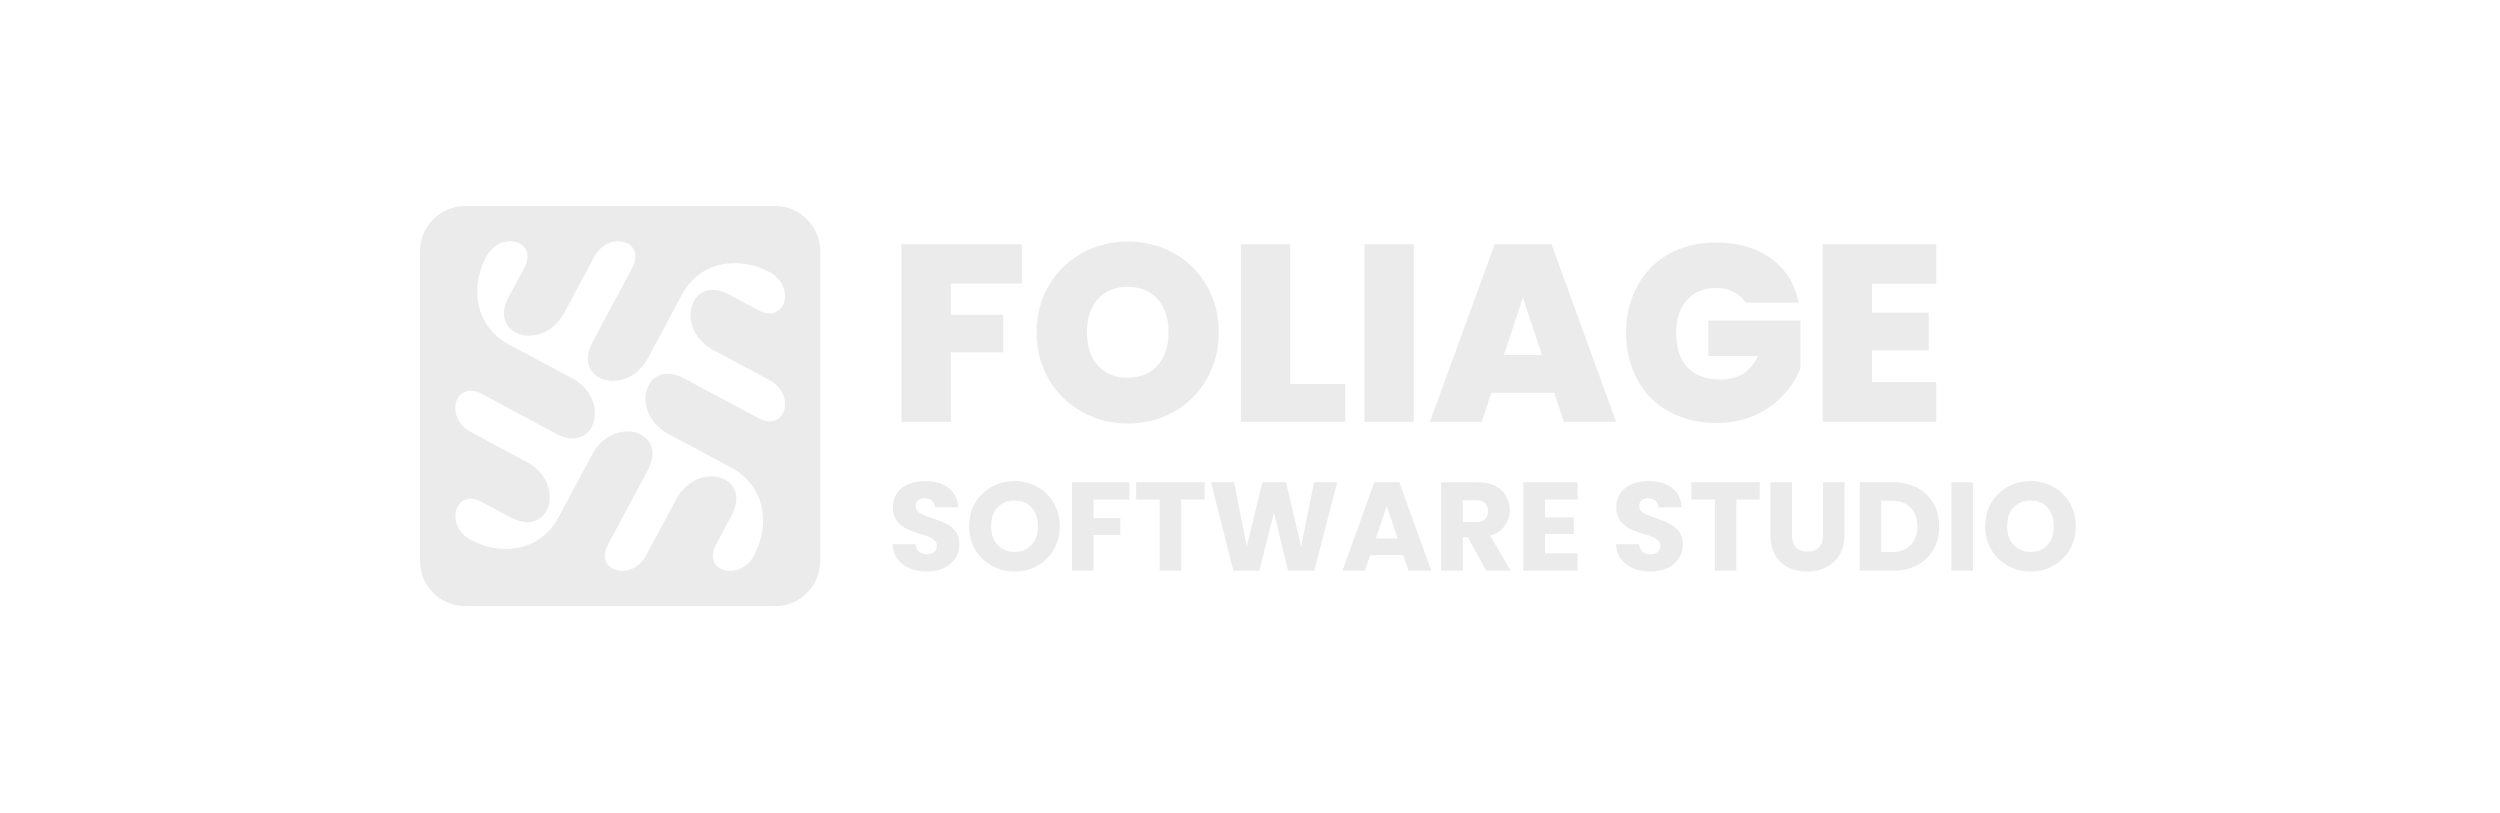
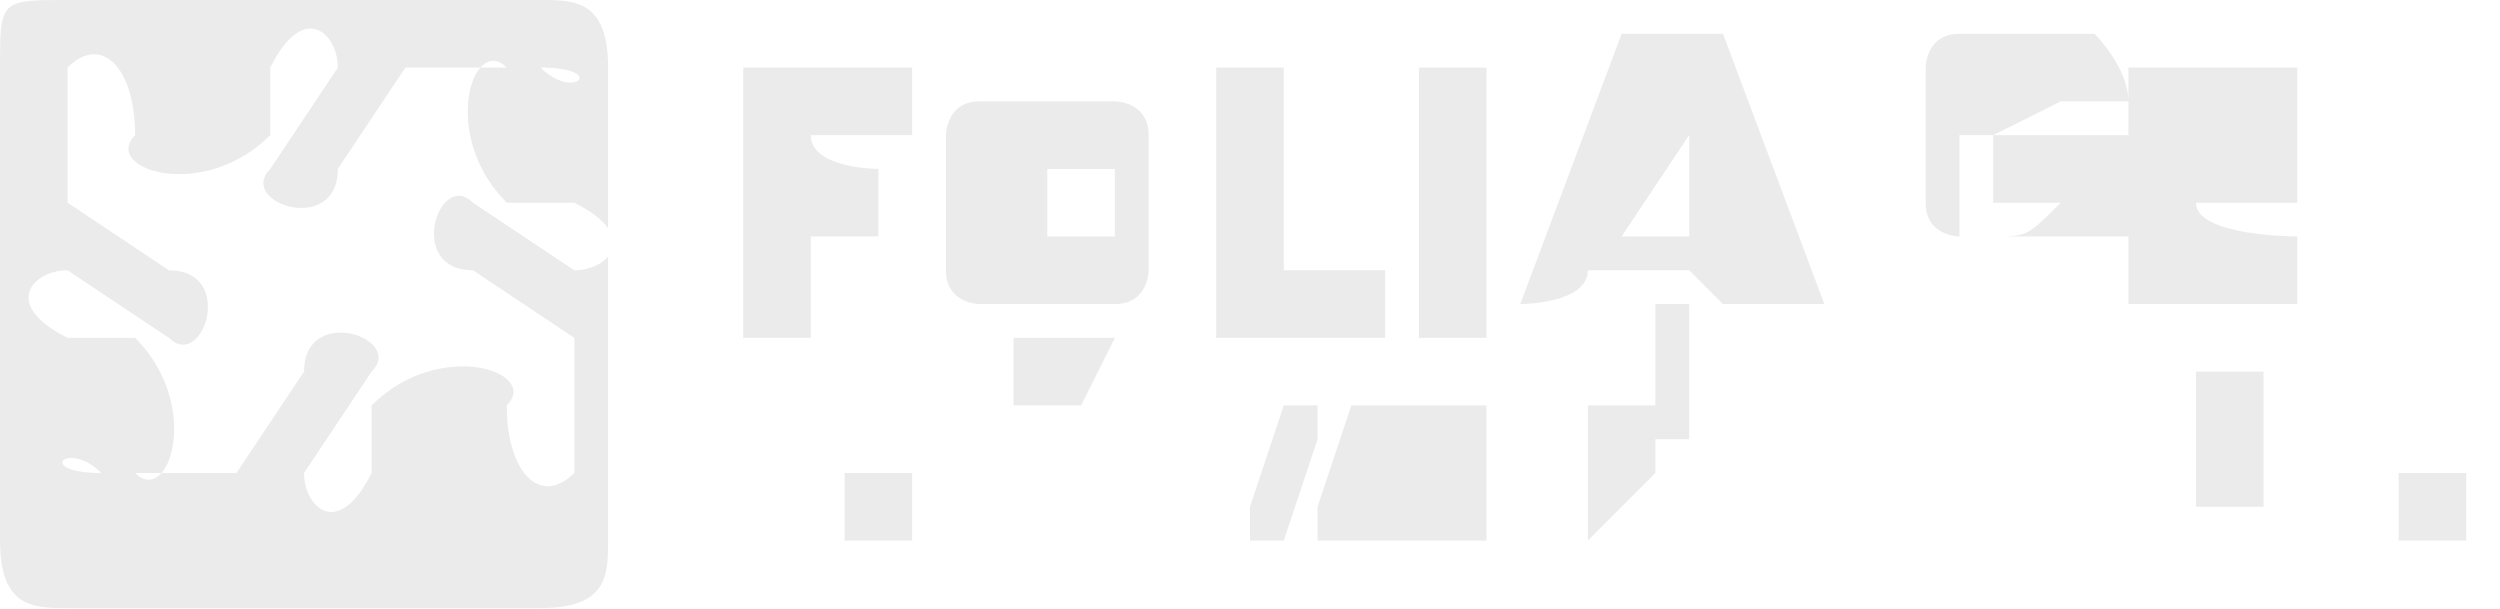
- <svg xmlns="http://www.w3.org/2000/svg" version="1.1" viewBox="0 0 11.116 3.611">
-   <g transform="matrix(0.7463562,0,0,0.7463562,3.945633,1.073958)">
-     <g transform="matrix(1,0,0,1,0,0)" clip-path="url(#SvgjsClipPath40998)">
-       <g clip-path="url(#SvgjsClipPath409965cfc236d-367b-49a9-b15f-bd74f3df0afe)">
-         <path d=" M -2.516 -0.212 L -0.668 -0.212 C -0.52 -0.211 -0.401 -0.091 -0.4 0.056 L -0.4 1.904 C -0.401 2.052 -0.52 2.172 -0.668 2.172 L -2.516 2.172 C -2.664 2.172 -2.784 2.052 -2.784 1.904 L -2.784 0.056 C -2.784 -0.091 -2.664 -0.211 -2.516 -0.212 Z M -2.481 1.135 L -2.147 1.314 C -1.912 1.44 -2.007 1.77 -2.243 1.644 L -2.415 1.552 C -2.576 1.466 -2.642 1.691 -2.481 1.778 C -2.292 1.878 -2.068 1.84 -1.962 1.648 L -1.758 1.267 C -1.632 1.032 -1.301 1.127 -1.427 1.362 L -1.664 1.804 C -1.75 1.965 -1.523 2.03 -1.437 1.869 L -1.258 1.536 C -1.132 1.3 -0.802 1.395 -0.928 1.631 L -1.02 1.804 C -1.107 1.965 -0.881 2.03 -0.794 1.87 C -0.694 1.681 -0.732 1.457 -0.924 1.35 L -1.305 1.146 C -1.54 1.02 -1.445 0.689 -1.21 0.816 L -0.768 1.052 C -0.607 1.138 -0.542 0.912 -0.703 0.825 L -1.036 0.647 C -1.272 0.521 -1.177 0.19 -0.941 0.316 L -0.769 0.409 C -0.607 0.495 -0.542 0.269 -0.702 0.182 C -0.891 0.082 -1.116 0.12 -1.222 0.313 L -1.426 0.694 C -1.552 0.929 -1.883 0.834 -1.756 0.598 L -1.52 0.157 C -1.434 -0.005 -1.66 -0.07 -1.747 0.092 L -1.925 0.425 C -2.052 0.66 -2.382 0.565 -2.256 0.33 L -2.163 0.157 C -2.077 -0.004 -2.303 -0.07 -2.39 0.091 C -2.49 0.28 -2.452 0.504 -2.259 0.611 L -1.879 0.814 C -1.643 0.941 -1.738 1.271 -1.974 1.145 L -2.415 0.908 C -2.577 0.822 -2.642 1.049 -2.481 1.135 Z" fill="#ebebeb" transform="matrix(1,0,0,1,0,0)" fill-rule="evenodd" />
+ <svg xmlns="http://www.w3.org/2000/svg" version="1.1" viewBox="0 0 7.4 1.8">
+   <defs>
+     <style>
+       .cls-1 {
+         fill: none;
+       }
+ 
+       .cls-2 {
+         clip-path: url(#clippath-1);
+       }
+ 
+       .cls-3 {
+         fill-rule: evenodd;
+       }
+ 
+       .cls-3, .cls-4 {
+         fill: #ebebeb;
+       }
+ 
+       .cls-5 {
+         clip-path: url(#clippath);
+       }
+     </style>
+     <clipPath id="clippath">
+       <rect class="cls-1" x="0" y="0" width="1.8" height="1.8" />
+     </clipPath>
+     <clipPath id="clippath-1">
+       <rect class="cls-1" x="0" y="0" width="1.8" height="1.8" />
+     </clipPath>
+   </defs>
+   <g>
+     <g id="_图层_1" data-name="图层_1">
+       <g>
+         <g class="cls-5">
+           <g class="cls-2">
+             <path class="cls-3" d="M.2,0h1.4c.1,0,.2,0,.2.2v1.4c0,.1,0,.2-.2.2H.2c-.1,0-.2,0-.2-.2V.2C0,0,0,0,.2,0ZM.2,1h.2c.2.2.1.5,0,.4h-.1c-.1-.1-.2,0,0,0,.1,0,.3,0,.4,0l.2-.3c0-.2.3-.1.2,0l-.2.3c0,.1.1.2.2,0v-.2c.2-.2.5-.1.4,0h0c0,.2.1.3.2.2,0-.1,0-.3,0-.4l-.3-.2c-.2,0-.1-.3,0-.2l.3.2c.1,0,.2-.1,0-.2h-.2c-.2-.2-.1-.5,0-.4h.1c.1.1.2,0,0,0-.1,0-.3,0-.4,0l-.2.3c0,.2-.3.1-.2,0l.2-.3c0-.1-.1-.2-.2,0v.2c-.2.2-.5.1-.4,0h0c0-.2-.1-.3-.2-.2,0,.1,0,.3,0,.4l.3.2c.2,0,.1.3,0,.2l-.3-.2c-.1,0-.2.1,0,.2Z" />
+           </g>
+         </g>
+         <path class="cls-4" d="M2.7.2v.2h-.3c0,.1.2.1.2.1v.2h-.2v.3h-.2V.2h.5M2.9.9c0,0-.1,0-.1-.1,0,0,0-.1,0-.2,0,0,0-.1,0-.2,0,0,0-.1.1-.1,0,0,.1,0,.2,0s.1,0,.2,0c0,0,.1,0,.1.1,0,0,0,.1,0,.2s0,.1,0,.2c0,0,0,.1-.1.1,0,0-.1,0-.2,0s-.1,0-.2,0M3.3.7s0,0,0-.1,0-.1,0-.1c0,0,0,0-.1,0s-.1,0-.1,0c0,0,0,0,0,.1s0,.1,0,.1c0,0,0,0,.1,0s.1,0,.1,0M3.9.8h.2v.2h-.5V.2h.2v.6M4.4.2v.8h-.2V.2h.2M5,.8h-.3c0,.1-.2.1-.2.1l.3-.8h.3l.3.8h-.3M5,.7v-.3c0,0-.2.3-.2.3h.2M5.9.4s0,0,0,0c0,0,0,0,0,0,0,0,0,0-.1,0,0,0,0,0,0,.1s0,.1,0,.2c0,0,0,0,.1,0s.1,0,.2-.1h-.2v-.2h.4v.2s0,0,0,.1c0,0,0,0-.1,0,0,0-.1,0-.2,0s-.1,0-.2,0c0,0-.1,0-.1-.1,0,0,0-.1,0-.2s0-.1,0-.2c0,0,0-.1.1-.1,0,0,.1,0,.2,0,0,0,.2,0,.2,0,0,0,.1.1.1.2h-.2M6.5.3h0c0,.1.3.1.3.1v.2h-.3c0,.1.3.1.3.1v.2h-.5V.2h.5v.2h-.3" />
+         <path class="cls-4" d="M2.2,1.6s0,0,0,0c0,0,0,0,0,0h.1s0,0,0,0c0,0,0,0,0,0s0,0,0,0c0,0,0,0,0,0s0,0,0,0c0,0,0,0,0,0,0,0,0,0,0,0,0,0,0,0,0,0,0,0,0,0,0,0,0,0,0,0,0,0,0,0,0,0,0,0,0,0,0,0,.1,0s0,0,.1,0c0,0,0,0,0,0h-.1s0,0,0,0,0,0,0,0c0,0,0,0,0,0s0,0,0,0,0,0,0,0,0,0,0,0c0,0,0,0,0,0s0,0,0,0c0,0,0,0,0,0s0,0,0,0c0,0,0,0,0,0,0,0,0,0,0,0,0,0,0,0,0,0M2.5,1.6s0,0,0,0c0,0,0,0,0-.1s0,0,0-.1c0,0,0,0,0,0s0,0,.1,0,0,0,.1,0,0,0,0,0,0,0,0,.1,0,0,0,.1c0,0,0,0,0,0s0,0-.1,0c0,0,0,0-.1,0M2.7,1.5s0,0,0,0,0,0,0,0c0,0,0,0,0,0s0,0,0,0c0,0,0,0,0,0s0,0,0,0c0,0,0,0,0,0,0,0,0,0,0,0M3.2,1.2h0c0,0-.2,0-.2,0h0c0,0,.1,0,.1,0h0c0,0-.1,0-.1,0v.2h0v-.4h.3M3.5,1.2h0c0,0-.1,0-.1,0v.3h0v-.3h-.1c0,0,.3,0,.3,0M4.1,1.2v.4h-.2v-.3c0,0-.1.3-.1.3h-.1v-.4c0,0,0,0,0,0v.3c0,0,.1-.3.1-.3h.1v.3c0,0,.1-.3.1-.3h.1M4.4,1.6h-.2c0,0-.1,0-.1,0v-.4h.3v.4c.1,0,0,0,0,0h0M4.3,1.5h0c0-.1,0,0,0,0h0M4.7,1.6h0c0-.1,0-.1,0-.1h0c0,.1,0,.1,0,.1v-.4h.2s0,0,0,0c0,0,0,0,0,0,0,0,0,0,0,0s0,0,0,0c0,0,0,0,0,0v.2c0,0,0,0,0,0M4.6,1.4h0s0,0,0,0c0,0,0,0,0,0s0,0,0,0c0,0,0,0,0,0h0M5,1.3h0c0,0,.1,0,.1,0h0c0,0-.1,0-.1,0h0c0,0,.1,0,.1,0h0c0,0-.2,0-.2,0v-.4h.2c0,0-.1,0-.1,0M5.4,1.6s0,0,0,0c0,0,0,0,0,0h.1s0,0,0,0c0,0,0,0,0,0s0,0,0,0c0,0,0,0,0,0s0,0,0,0c0,0,0,0,0,0,0,0,0,0,0,0,0,0,0,0,0,0,0,0,0,0,0,0,0,0,0,0,0,0,0,0,0,0,0,0,0,0,0,0,.1,0s0,0,.1,0c0,0,0,0,0,0h-.1s0,0,0,0c0,0,0,0,0,0,0,0,0,0,0,0s0,0,0,0,0,0,0,0c0,0,0,0,0,0,0,0,0,0,0,0,0,0,0,0,0,0s0,0,0,0,0,0,0,0c0,0,0,0,0,0,0,0,0,0,0,0,0,0,0,0,0,0M6,1.2h0c0,0-.1,0-.1,0v.3h0v-.3h-.1c0,0,.3,0,.3,0M6.1,1.2v.2s0,0,0,0,0,0,0,0,0,0,0,0,0,0,0,0v-.2h0v.2s0,0,0,0c0,0,0,0,0,0,0,0,0,0,0,0,0,0,0,0,0,0,0,0,0,0,0,0,0,0,0,0,0,0v-.2h0M6.7,1.3s0,0,0,0,0,0,0,.1c0,0,0,0,0,.1,0,0,0,0,0,0,0,0,0,0-.1,0h-.1v-.4h.1s0,0,.1,0M6.6,1.5s0,0,0,0,0,0,0,0c0,0,0,0,0,0h0v.2h0s0,0,0,0M6.9,1.2v.4h0v-.4h0M7.1,1.6s0,0,0,0c0,0,0,0,0-.1s0,0,0-.1,0,0,0,0c0,0,0,0,.1,0s0,0,.1,0,0,0,0,0,0,0,0,.1,0,0,0,.1c0,0,0,0,0,0,0,0,0,0-.1,0,0,0,0,0-.1,0M7.2,1.5s0,0,0,0c0,0,0,0,0,0,0,0,0,0,0,0s0,0,0,0c0,0,0,0,0,0,0,0,0,0,0,0,0,0,0,0,0,0,0,0,0,0,0,0" />
      </g>
    </g>
-     <g>
-       <path d=" M 0.801 0.016 L 0.801 0.25 L 0.378 0.25 L 0.378 0.436 L 0.69 0.436 L 0.69 0.66 L 0.378 0.66 L 0.378 1.074 L 0.084 1.074 L 0.084 0.016 L 0.801 0.016 M 1.159 1.015 Q 1.035 0.945 0.962 0.821 Q 0.889 0.697 0.889 0.541 Q 0.889 0.385 0.962 0.262 Q 1.035 0.138 1.159 0.069 Q 1.284 -2.220446049250313e-16 1.432 -2.220446049250313e-16 Q 1.582 -2.220446049250313e-16 1.706 0.069 Q 1.83 0.138 1.902 0.262 Q 1.974 0.385 1.974 0.541 Q 1.974 0.697 1.902 0.821 Q 1.83 0.945 1.705 1.015 Q 1.581 1.084 1.432 1.084 Q 1.284 1.084 1.159 1.015 M 1.61 0.738 Q 1.675 0.664 1.675 0.541 Q 1.675 0.415 1.61 0.343 Q 1.545 0.27 1.432 0.27 Q 1.318 0.27 1.254 0.343 Q 1.189 0.415 1.189 0.541 Q 1.189 0.666 1.254 0.739 Q 1.318 0.811 1.432 0.811 Q 1.545 0.811 1.61 0.738 M 2.4 0.849 L 2.728 0.849 L 2.728 1.074 L 2.106 1.074 L 2.106 0.016 L 2.4 0.016 L 2.4 0.849 M 3.136 0.016 L 3.136 1.074 L 2.842 1.074 L 2.842 0.016 L 3.136 0.016 M 3.973 0.901 L 3.598 0.901 L 3.541 1.074 L 3.232 1.074 L 3.618 0.016 L 3.957 0.016 L 4.341 1.074 L 4.03 1.074 L 3.973 0.901 M 3.9 0.676 L 3.786 0.334 L 3.673 0.676 L 3.9 0.676 M 5.112 0.364 Q 5.086 0.322 5.042 0.3 Q 4.998 0.277 4.938 0.277 Q 4.827 0.277 4.763 0.349 Q 4.699 0.421 4.699 0.543 Q 4.699 0.679 4.768 0.751 Q 4.836 0.822 4.966 0.822 Q 5.121 0.822 5.187 0.682 L 4.891 0.682 L 4.891 0.471 L 5.44 0.471 L 5.44 0.756 Q 5.406 0.84 5.339 0.913 Q 5.272 0.987 5.17 1.034 Q 5.068 1.081 4.938 1.081 Q 4.779 1.081 4.657 1.013 Q 4.534 0.945 4.468 0.823 Q 4.401 0.7 4.401 0.543 Q 4.401 0.387 4.468 0.265 Q 4.534 0.142 4.656 0.074 Q 4.777 0.006 4.936 0.006 Q 5.136 0.006 5.266 0.102 Q 5.397 0.198 5.428 0.364 L 5.112 0.364 M 5.866 0.252 L 5.866 0.424 L 6.204 0.424 L 6.204 0.648 L 5.866 0.648 L 5.866 0.838 L 6.249 0.838 L 6.249 1.074 L 5.572 1.074 L 5.572 0.016 L 6.249 0.016 L 6.249 0.252 L 5.866 0.252" fill="#ebebeb" fill-rule="nonzero" />
-     </g>
-     <g>
-       <path d=" M 0.134 1.947 Q 0.088 1.928 0.06 1.892 Q 0.033 1.855 0.032 1.803 L 0.168 1.803 Q 0.171 1.832 0.188 1.848 Q 0.206 1.863 0.233 1.863 Q 0.262 1.863 0.278 1.85 Q 0.295 1.837 0.295 1.814 Q 0.295 1.794 0.282 1.781 Q 0.269 1.769 0.249 1.76 Q 0.23 1.752 0.195 1.742 Q 0.144 1.726 0.112 1.71 Q 0.08 1.694 0.056 1.664 Q 0.033 1.633 0.033 1.583 Q 0.033 1.51 0.086 1.468 Q 0.14 1.427 0.225 1.427 Q 0.312 1.427 0.365 1.468 Q 0.418 1.51 0.422 1.584 L 0.284 1.584 Q 0.282 1.559 0.265 1.544 Q 0.247 1.529 0.221 1.529 Q 0.197 1.529 0.183 1.542 Q 0.169 1.554 0.169 1.577 Q 0.169 1.603 0.193 1.617 Q 0.217 1.631 0.268 1.648 Q 0.319 1.665 0.351 1.681 Q 0.383 1.697 0.406 1.727 Q 0.429 1.757 0.429 1.804 Q 0.429 1.849 0.406 1.886 Q 0.383 1.922 0.34 1.944 Q 0.296 1.966 0.237 1.966 Q 0.179 1.966 0.134 1.947 M 0.622 1.931 Q 0.56 1.897 0.523 1.835 Q 0.487 1.773 0.487 1.696 Q 0.487 1.619 0.523 1.557 Q 0.56 1.496 0.622 1.461 Q 0.684 1.427 0.758 1.427 Q 0.832 1.427 0.894 1.461 Q 0.956 1.496 0.991 1.557 Q 1.027 1.619 1.027 1.696 Q 1.027 1.773 0.991 1.835 Q 0.955 1.897 0.894 1.931 Q 0.832 1.966 0.758 1.966 Q 0.684 1.966 0.622 1.931 M 0.859 1.807 Q 0.897 1.765 0.897 1.696 Q 0.897 1.626 0.859 1.585 Q 0.821 1.543 0.758 1.543 Q 0.694 1.543 0.656 1.584 Q 0.618 1.625 0.618 1.696 Q 0.618 1.766 0.656 1.807 Q 0.694 1.849 0.758 1.849 Q 0.821 1.849 0.859 1.807 M 1.442 1.434 L 1.442 1.537 L 1.228 1.537 L 1.228 1.648 L 1.388 1.648 L 1.388 1.748 L 1.228 1.748 L 1.228 1.961 L 1.1 1.961 L 1.1 1.434 L 1.442 1.434 M 1.89 1.434 L 1.89 1.537 L 1.75 1.537 L 1.75 1.961 L 1.622 1.961 L 1.622 1.537 L 1.482 1.537 L 1.482 1.434 L 1.89 1.434 M 2.68 1.434 L 2.543 1.961 L 2.387 1.961 L 2.303 1.614 L 2.216 1.961 L 2.061 1.961 L 1.928 1.434 L 2.065 1.434 L 2.141 1.817 L 2.234 1.434 L 2.375 1.434 L 2.465 1.817 L 2.542 1.434 L 2.68 1.434 M 3.073 1.868 L 2.877 1.868 L 2.845 1.961 L 2.711 1.961 L 2.901 1.434 L 3.05 1.434 L 3.24 1.961 L 3.105 1.961 L 3.073 1.868 M 3.04 1.769 L 2.975 1.576 L 2.91 1.769 L 3.04 1.769 M 3.568 1.961 L 3.458 1.762 L 3.428 1.762 L 3.428 1.961 L 3.299 1.961 L 3.299 1.434 L 3.515 1.434 Q 3.577 1.434 3.621 1.456 Q 3.665 1.478 3.686 1.516 Q 3.708 1.553 3.708 1.6 Q 3.708 1.652 3.678 1.694 Q 3.649 1.735 3.591 1.752 L 3.713 1.961 L 3.568 1.961 M 3.428 1.671 L 3.507 1.671 Q 3.542 1.671 3.56 1.654 Q 3.578 1.637 3.578 1.605 Q 3.578 1.575 3.56 1.558 Q 3.542 1.541 3.507 1.541 L 3.428 1.541 L 3.428 1.671 M 3.918 1.537 L 3.918 1.643 L 4.089 1.643 L 4.089 1.742 L 3.918 1.742 L 3.918 1.858 L 4.112 1.858 L 4.112 1.961 L 3.789 1.961 L 3.789 1.434 L 4.112 1.434 L 4.112 1.537 L 3.918 1.537 M 4.443 1.947 Q 4.398 1.928 4.37 1.892 Q 4.343 1.855 4.341 1.803 L 4.478 1.803 Q 4.481 1.832 4.498 1.848 Q 4.515 1.863 4.543 1.863 Q 4.572 1.863 4.588 1.85 Q 4.605 1.837 4.605 1.814 Q 4.605 1.794 4.591 1.781 Q 4.578 1.769 4.559 1.76 Q 4.54 1.752 4.505 1.742 Q 4.454 1.726 4.422 1.71 Q 4.389 1.694 4.366 1.664 Q 4.343 1.633 4.343 1.583 Q 4.343 1.51 4.396 1.468 Q 4.449 1.427 4.535 1.427 Q 4.622 1.427 4.675 1.468 Q 4.728 1.51 4.732 1.584 L 4.593 1.584 Q 4.592 1.559 4.575 1.544 Q 4.557 1.529 4.53 1.529 Q 4.507 1.529 4.493 1.542 Q 4.479 1.554 4.479 1.577 Q 4.479 1.603 4.503 1.617 Q 4.527 1.631 4.578 1.648 Q 4.629 1.665 4.66 1.681 Q 4.692 1.697 4.716 1.727 Q 4.739 1.757 4.739 1.804 Q 4.739 1.849 4.716 1.886 Q 4.693 1.922 4.65 1.944 Q 4.606 1.966 4.547 1.966 Q 4.489 1.966 4.443 1.947 M 5.197 1.434 L 5.197 1.537 L 5.058 1.537 L 5.058 1.961 L 4.93 1.961 L 4.93 1.537 L 4.79 1.537 L 4.79 1.434 L 5.197 1.434 M 5.389 1.434 L 5.389 1.749 Q 5.389 1.796 5.412 1.822 Q 5.436 1.847 5.481 1.847 Q 5.526 1.847 5.55 1.822 Q 5.574 1.796 5.574 1.749 L 5.574 1.434 L 5.702 1.434 L 5.702 1.748 Q 5.702 1.819 5.672 1.868 Q 5.642 1.916 5.591 1.941 Q 5.541 1.966 5.478 1.966 Q 5.416 1.966 5.367 1.942 Q 5.318 1.917 5.289 1.868 Q 5.261 1.819 5.261 1.748 L 5.261 1.434 L 5.389 1.434 M 6.136 1.467 Q 6.198 1.5 6.232 1.56 Q 6.266 1.619 6.266 1.697 Q 6.266 1.775 6.232 1.835 Q 6.198 1.895 6.135 1.928 Q 6.073 1.961 5.99 1.961 L 5.793 1.961 L 5.793 1.434 L 5.99 1.434 Q 6.073 1.434 6.136 1.467 M 6.095 1.81 Q 6.136 1.77 6.136 1.697 Q 6.136 1.625 6.095 1.584 Q 6.055 1.544 5.982 1.544 L 5.921 1.544 L 5.921 1.85 L 5.982 1.85 Q 6.055 1.85 6.095 1.81 M 6.468 1.434 L 6.468 1.961 L 6.339 1.961 L 6.339 1.434 L 6.468 1.434 M 6.675 1.931 Q 6.613 1.897 6.576 1.835 Q 6.54 1.773 6.54 1.696 Q 6.54 1.619 6.576 1.557 Q 6.613 1.496 6.675 1.461 Q 6.736 1.427 6.811 1.427 Q 6.885 1.427 6.947 1.461 Q 7.009 1.496 7.044 1.557 Q 7.08 1.619 7.08 1.696 Q 7.08 1.773 7.044 1.835 Q 7.008 1.897 6.946 1.931 Q 6.885 1.966 6.811 1.966 Q 6.736 1.966 6.675 1.931 M 6.912 1.807 Q 6.949 1.765 6.949 1.696 Q 6.949 1.626 6.912 1.585 Q 6.874 1.543 6.811 1.543 Q 6.747 1.543 6.709 1.584 Q 6.671 1.625 6.671 1.696 Q 6.671 1.766 6.709 1.807 Q 6.747 1.849 6.811 1.849 Q 6.874 1.849 6.912 1.807" fill="#ebebeb" fill-rule="nonzero" />
-     </g>
  </g>
-   <defs>
-     <clipPath id="SvgjsClipPath40998">
-       <path d=" M -2.784 -0.212 h 2.384 v 2.384 h -2.384 Z" />
-     </clipPath>
-     <clipPath id="SvgjsClipPath409965cfc236d-367b-49a9-b15f-bd74f3df0afe">
-       <path d=" M -2.784 -0.212 L -0.4 -0.212 L -0.4 2.172 L -2.784 2.172 Z" />
-     </clipPath>
-   </defs>
</svg>
